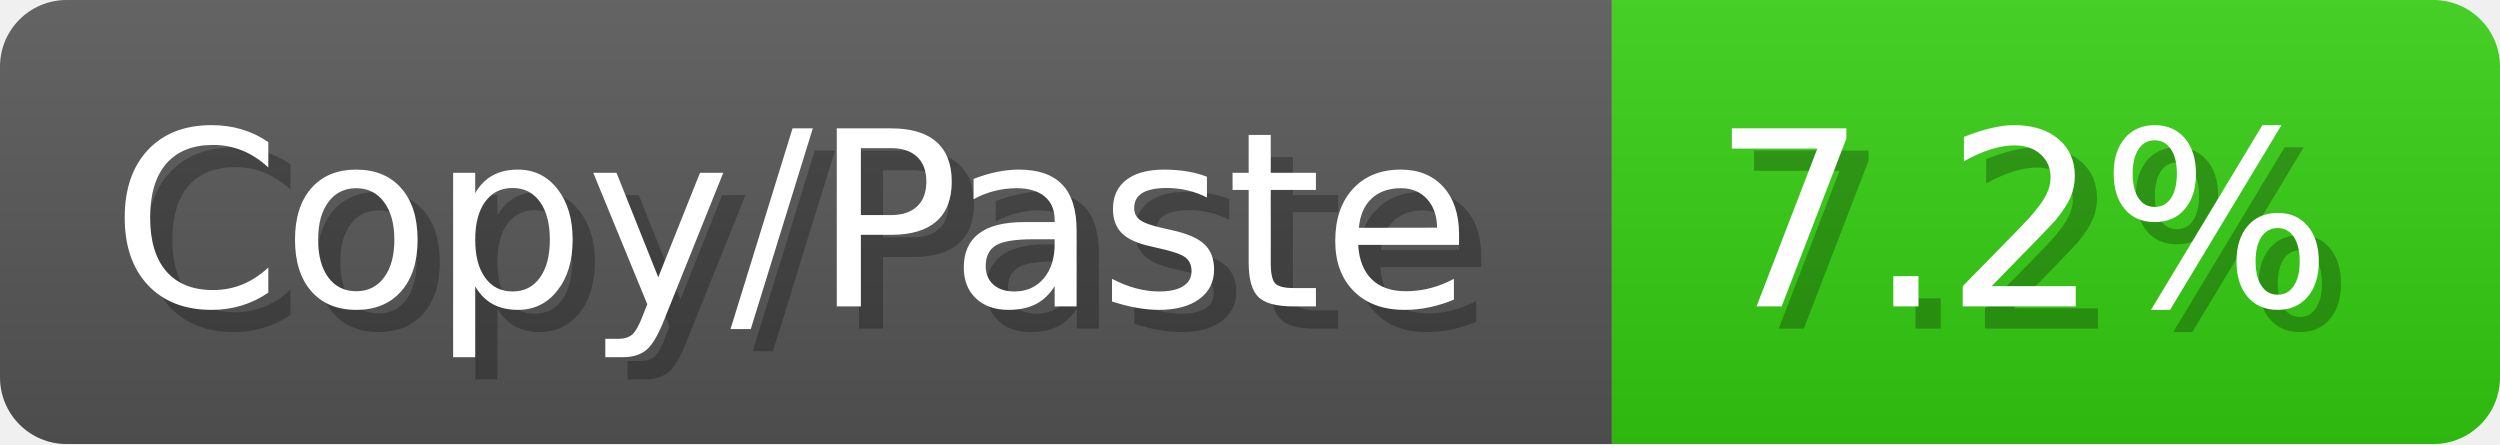
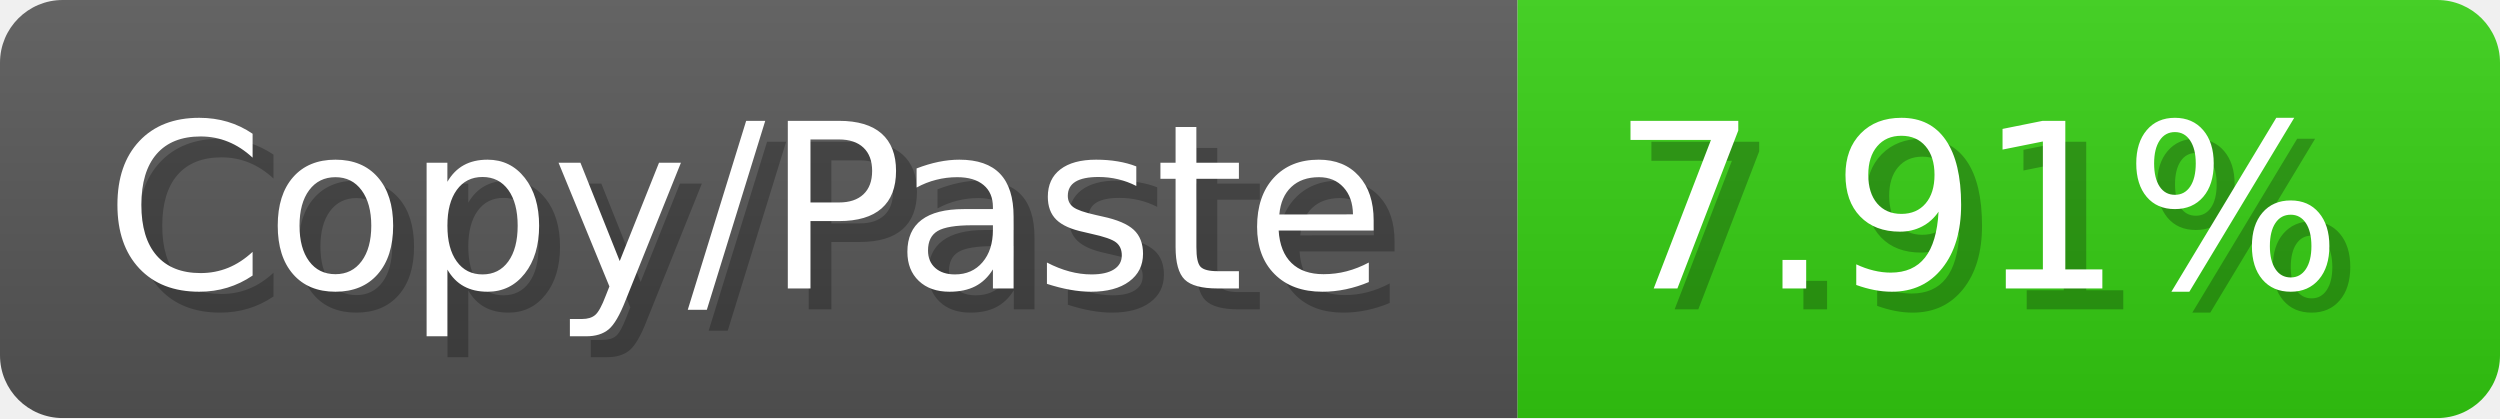
- <svg xmlns="http://www.w3.org/2000/svg" width="112.6" height="20" viewBox="0 0 1126 200" role="img" aria-label="Copy/Paste: 7.2%">
+ <svg xmlns="http://www.w3.org/2000/svg" width="119.6" height="20" viewBox="0 0 1196 200" role="img" aria-label="Copy/Paste: 7.91%">
  <linearGradient id="a" x2="0" y2="100%">
    <stop offset="0" stop-opacity=".1" stop-color="#EEE" />
    <stop offset="1" stop-opacity=".1" />
  </linearGradient>
  <mask id="m">
-     <rect width="1126" height="200" rx="30" fill="#FFF" />
+     <rect width="1196" height="200" rx="30" fill="#FFF" />
  </mask>
  <g mask="url(#m)">
    <rect width="726" height="200" fill="#555" />
-     <rect width="400" height="200" fill="#3C1" x="726" />
-     <rect width="1126" height="200" fill="url(#a)" />
+     <rect width="470" height="200" fill="#3C1" x="726" />
+     <rect width="1196" height="200" fill="url(#a)" />
  </g>
  <g aria-hidden="true" fill="#fff" text-anchor="start" font-family="Verdana,DejaVu Sans,sans-serif" font-size="110">
    <text x="60" y="148" textLength="626" fill="#000" opacity="0.25">Copy/Paste</text>
    <text x="50" y="138" textLength="626">Copy/Paste</text>
-     <text x="781" y="148" textLength="300" fill="#000" opacity="0.25">7.2%</text>
-     <text x="771" y="138" textLength="300">7.2%</text>
+     <text x="781" y="148" textLength="370" fill="#000" opacity="0.25">7.91%</text>
+     <text x="771" y="138" textLength="370">7.91%</text>
  </g>
</svg>
